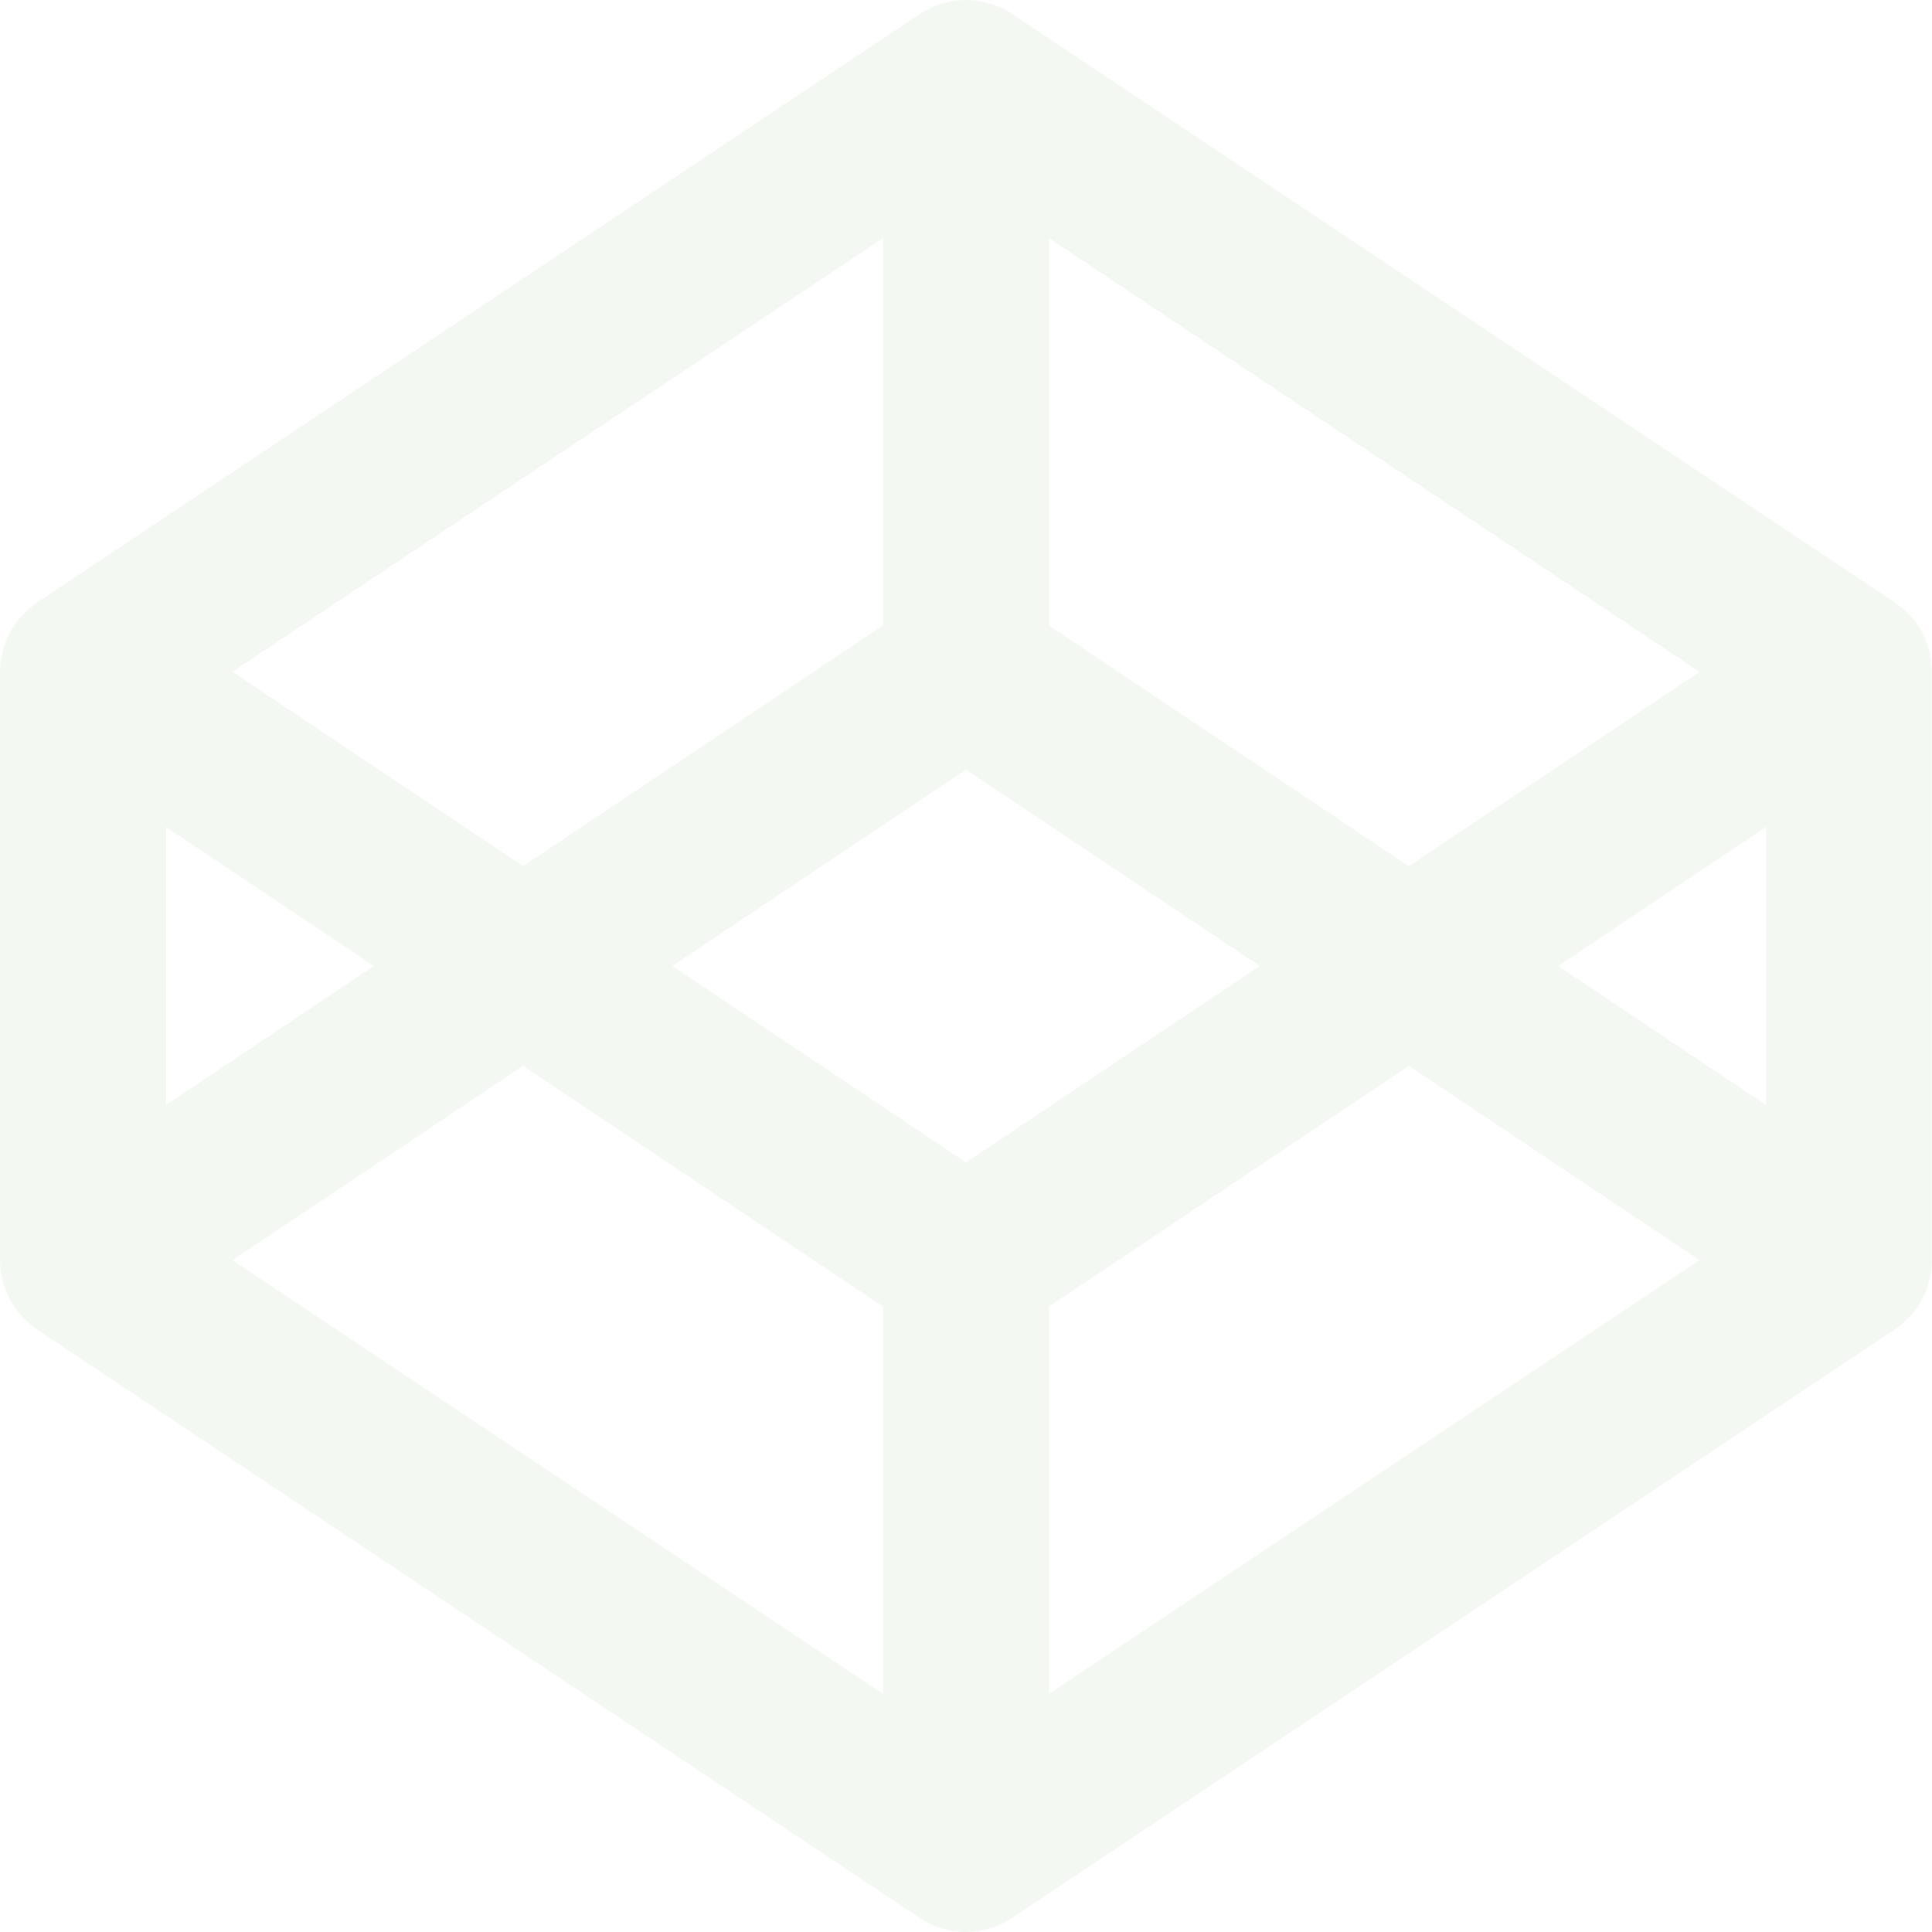
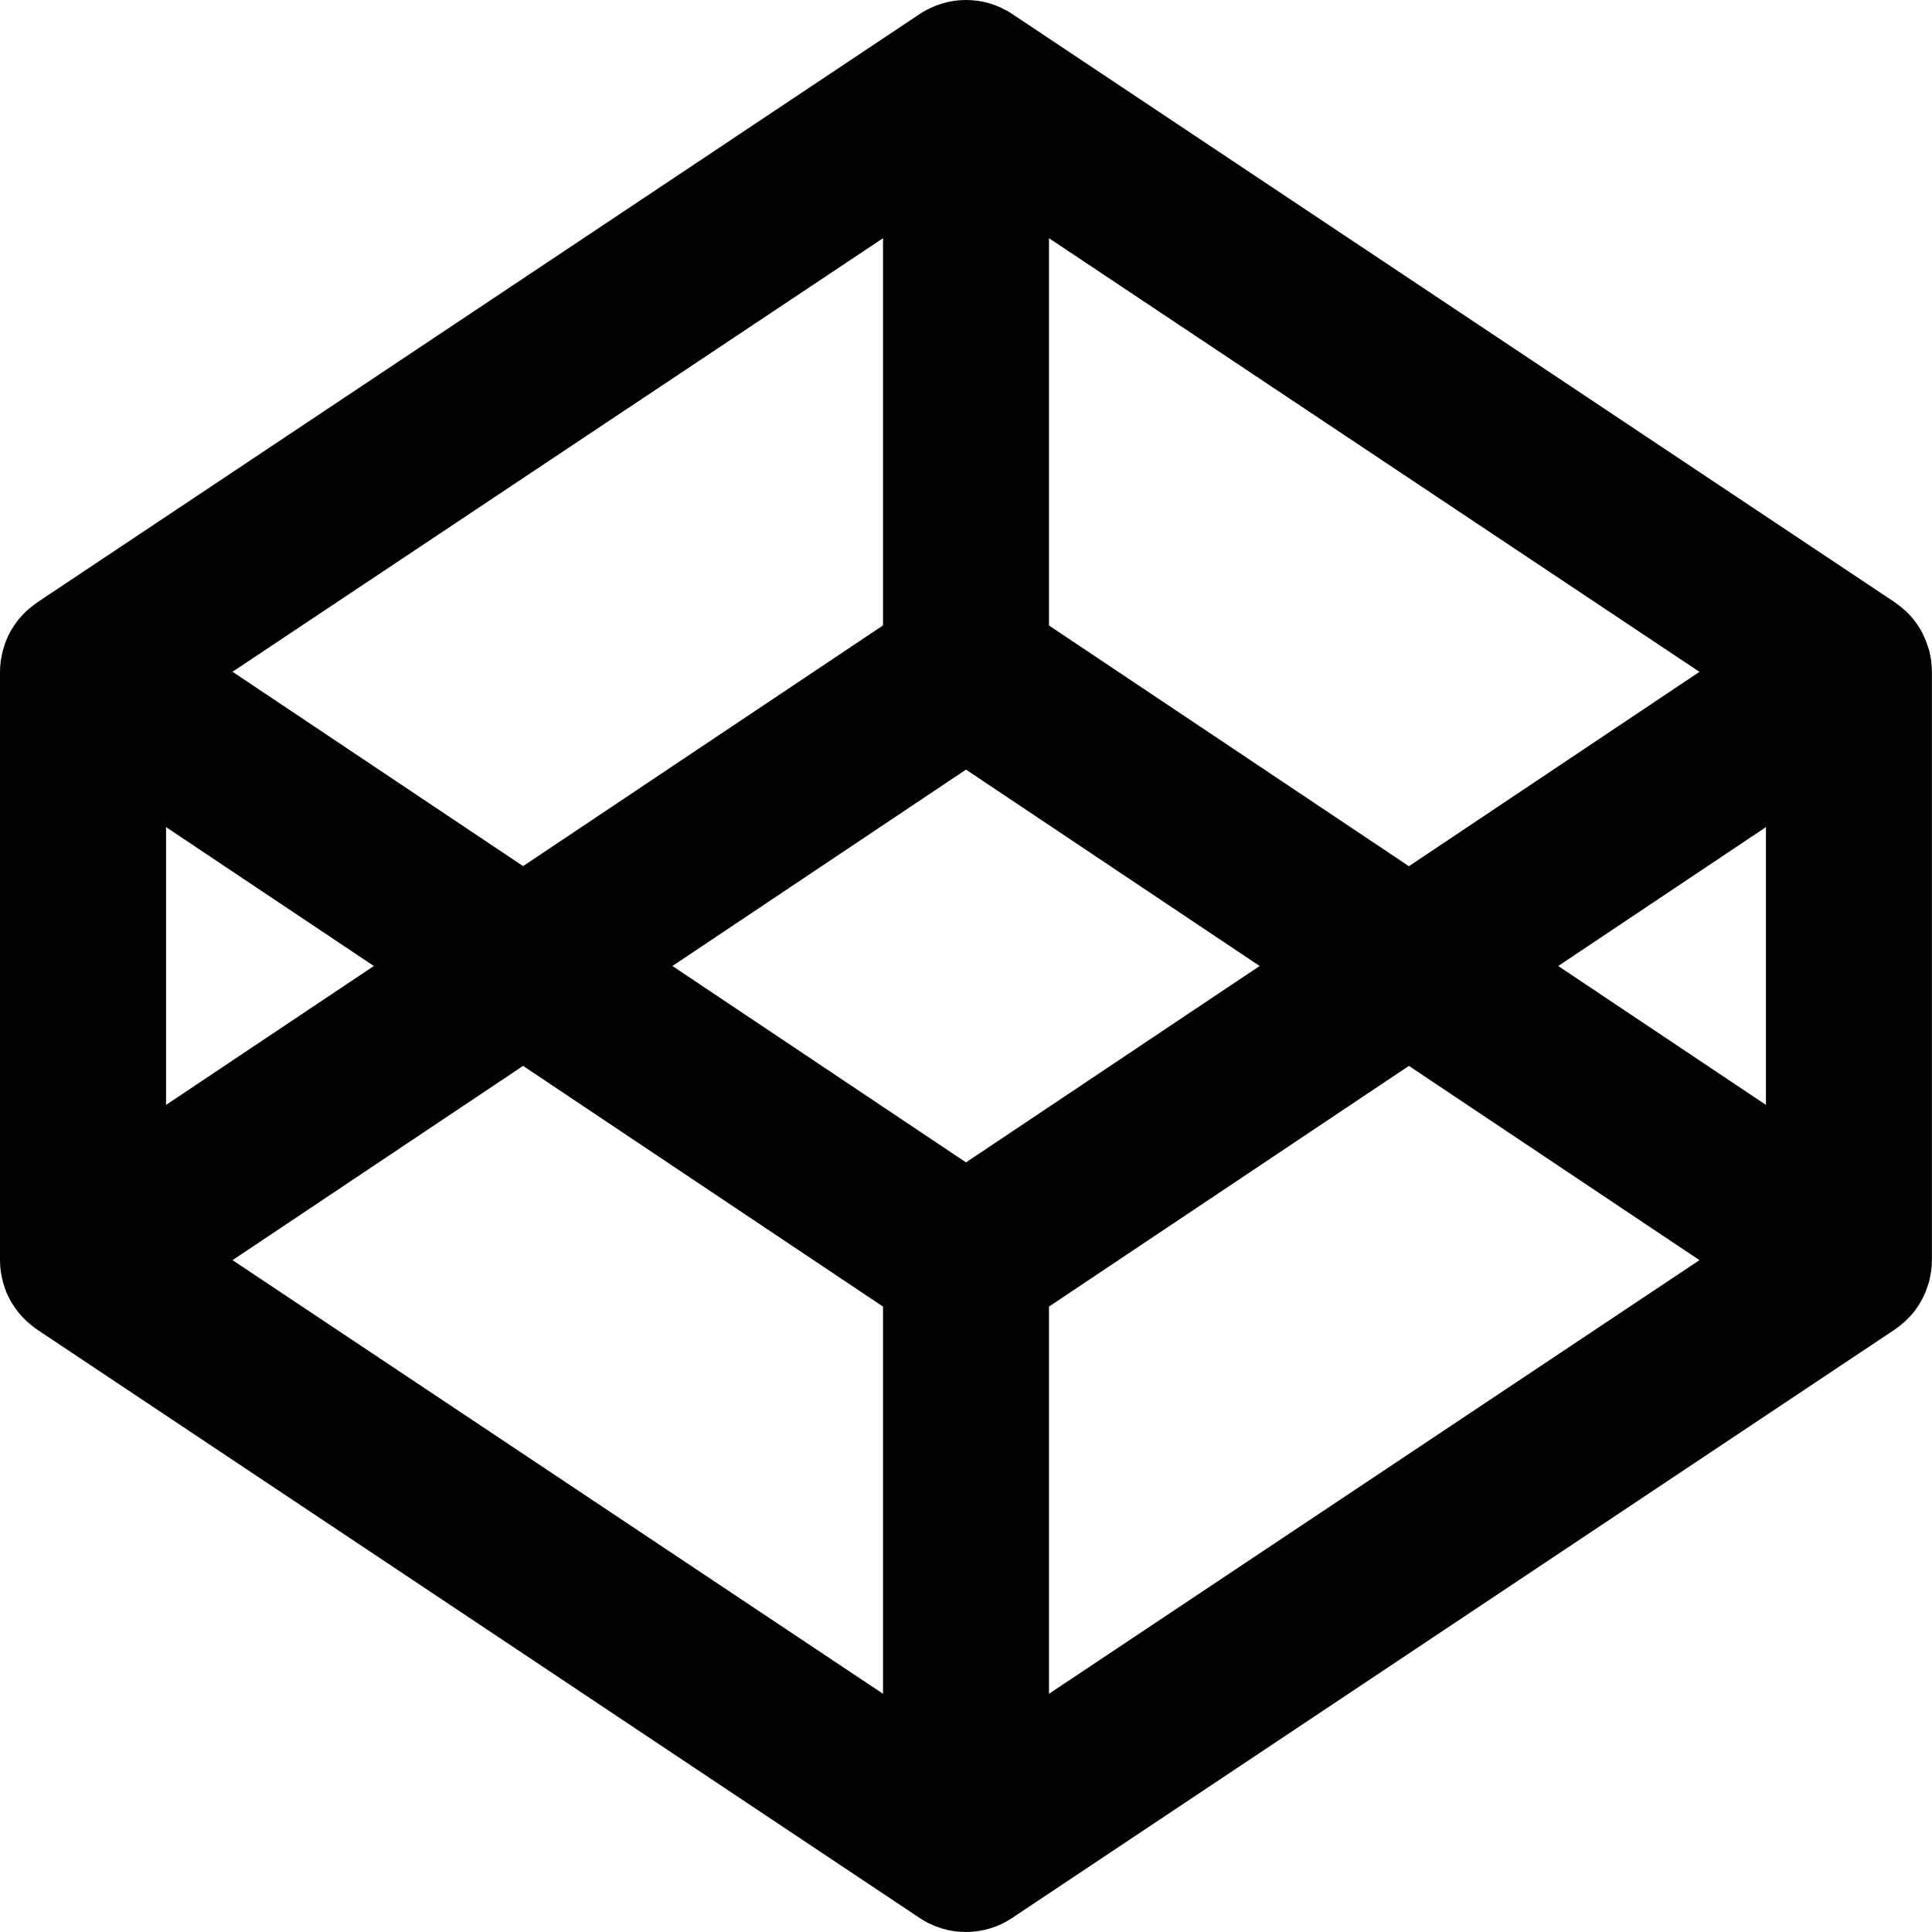
- <svg xmlns="http://www.w3.org/2000/svg" id="uuid-69680f83-b04d-40b4-a096-eb49525f372a" viewBox="0 0 200 200">
-   <g id="uuid-f4c41069-3e40-462e-af56-94022854cd0c">
-     <path id="uuid-3e847a41-ddf3-4291-ba77-f95fb6472782" d="M182.81,114.38l-21.5-14.38,21.5-14.38v28.76ZM108.59,175.34v-40.08l37.26-24.92,30.08,20.11-67.34,44.89ZM100,120.33l-30.39-20.33,30.39-20.33,30.4,20.33-30.4,20.33ZM91.41,175.34l-67.34-44.89,30.08-20.11,37.26,24.92v40.08ZM17.19,85.62l21.51,14.38-21.51,14.38v-28.76ZM91.41,24.66v40.08l-37.26,24.92-30.08-20.12L91.41,24.66ZM108.59,24.66l67.34,44.89-30.08,20.12-37.26-24.92V24.66ZM199.92,68.41c-.02-.13-.05-.25-.07-.38-.04-.24-.09-.49-.15-.72-.04-.14-.09-.28-.14-.42-.07-.21-.14-.42-.22-.63-.06-.14-.13-.29-.19-.42-.09-.2-.18-.39-.29-.57-.07-.14-.16-.27-.24-.4-.11-.18-.23-.36-.36-.52-.09-.13-.19-.25-.29-.37-.14-.16-.28-.32-.43-.47-.11-.11-.22-.23-.34-.33-.16-.14-.33-.28-.49-.41-.13-.1-.26-.2-.39-.29-.05-.03-.09-.08-.14-.11L104.77,1.44c-2.89-1.92-6.64-1.92-9.54,0L3.83,62.38c-.05.03-.09.08-.14.11-.14.09-.26.19-.39.29-.17.13-.33.27-.49.41-.12.1-.23.22-.34.33-.15.15-.29.31-.43.47-.11.12-.21.24-.3.37-.13.17-.24.34-.36.52-.09.13-.17.26-.25.4-.11.18-.2.37-.29.57-.06.13-.13.27-.19.42-.09.21-.16.41-.22.63-.04.14-.09.27-.13.42-.06.23-.11.48-.15.72-.03.13-.06.24-.07.38-.05.36-.08.74-.08,1.12v60.94c0,.37.03.75.08,1.13.01.12.04.24.07.37.04.24.09.48.15.72.04.14.09.28.13.42.07.21.14.42.22.63.06.14.13.28.19.41.09.19.19.38.29.57.08.13.16.26.25.39.11.18.23.35.36.52.09.13.19.26.3.37.13.16.27.32.42.46.11.12.23.23.34.34.16.14.32.28.49.41.12.1.25.2.39.29.05.03.09.07.14.11l91.4,60.94c1.44.96,3.11,1.44,4.77,1.44s3.32-.48,4.77-1.44l91.41-60.94s.09-.07.14-.11c.13-.09.26-.19.39-.29.16-.13.33-.27.49-.41.12-.11.22-.22.34-.34.15-.14.29-.31.43-.46.1-.12.2-.24.29-.37.13-.17.25-.34.36-.52.08-.13.17-.26.24-.39.11-.19.21-.38.29-.57.07-.14.14-.28.19-.41.08-.21.15-.43.22-.63.04-.14.1-.28.14-.42.06-.24.11-.48.15-.72.02-.13.05-.25.07-.37.05-.37.08-.75.08-1.13v-60.94c0-.38-.03-.76-.08-1.12Z" style="fill:#f3f9f2; fill-rule:evenodd; stroke-width:0px;" />
+ <svg xmlns="http://www.w3.org/2000/svg" id="uuid-5721965a-f28a-4100-b05b-989ecc1d2841" viewBox="0 0 200 200">
+   <g id="uuid-30fe4608-703c-42f3-83ee-0c137c5c5397">
+     <path id="uuid-7a5eded6-7af8-4ff2-8514-8467283d9bbb" d="M182.81,114.38l-21.5-14.38,21.5-14.38v28.76ZM108.59,175.34v-40.08l37.26-24.92,30.08,20.11-67.34,44.89ZM100,120.33l-30.39-20.33,30.39-20.33,30.4,20.33-30.4,20.33ZM91.41,175.34l-67.34-44.89,30.08-20.11,37.26,24.92v40.08ZM17.19,85.62l21.51,14.38-21.51,14.38v-28.76ZM91.41,24.66v40.08l-37.26,24.92-30.08-20.12L91.41,24.66ZM108.59,24.66l67.34,44.89-30.08,20.12-37.26-24.92V24.66ZM199.92,68.41c-.02-.13-.05-.25-.07-.38-.04-.24-.09-.49-.15-.72-.04-.14-.09-.28-.14-.42-.07-.21-.14-.42-.22-.63-.06-.14-.13-.29-.19-.42-.09-.2-.18-.39-.29-.57-.07-.14-.16-.27-.24-.4-.11-.18-.23-.36-.36-.52-.09-.13-.19-.25-.29-.37-.14-.16-.28-.32-.43-.47-.11-.11-.22-.23-.34-.33-.16-.14-.33-.28-.49-.41-.13-.1-.26-.2-.39-.29-.05-.03-.09-.08-.14-.11L104.77,1.44c-2.89-1.92-6.64-1.92-9.54,0L3.83,62.38c-.05.03-.09.08-.14.11-.14.09-.26.19-.39.29-.17.13-.33.27-.49.41-.12.1-.23.22-.34.33-.15.15-.29.31-.43.47-.11.12-.21.24-.3.37-.13.17-.24.34-.36.52-.09.13-.17.26-.25.4-.11.18-.2.37-.29.57-.06.13-.13.27-.19.42-.09.21-.16.41-.22.63-.04.14-.09.27-.13.42-.06.23-.11.48-.15.72-.03.13-.06.24-.07.38-.05.36-.08.74-.08,1.12v60.94c0,.37.03.75.08,1.13.01.12.04.24.07.37.04.24.09.48.15.72.04.14.09.28.13.42.07.21.14.42.22.63.06.14.13.28.19.41.09.19.19.38.29.57.08.13.16.26.25.39.11.18.23.35.36.52.09.13.19.26.3.37.13.16.27.32.42.46.11.12.23.23.34.34.16.14.32.28.49.41.12.1.25.2.39.29.05.03.09.07.14.11l91.4,60.94c1.44.96,3.11,1.44,4.77,1.44s3.32-.48,4.77-1.44l91.41-60.94s.09-.07.14-.11c.13-.09.26-.19.39-.29.16-.13.33-.27.49-.41.12-.11.22-.22.34-.34.15-.14.29-.31.43-.46.1-.12.2-.24.29-.37.13-.17.25-.34.36-.52.08-.13.17-.26.24-.39.11-.19.21-.38.29-.57.07-.14.14-.28.19-.41.08-.21.15-.43.22-.63.04-.14.1-.28.14-.42.06-.24.11-.48.15-.72.02-.13.05-.25.07-.37.05-.37.08-.75.08-1.13v-60.94c0-.38-.03-.76-.08-1.12Z" fill="#000" fill-rule="evenodd" stroke-width="0" />
  </g>
</svg>
